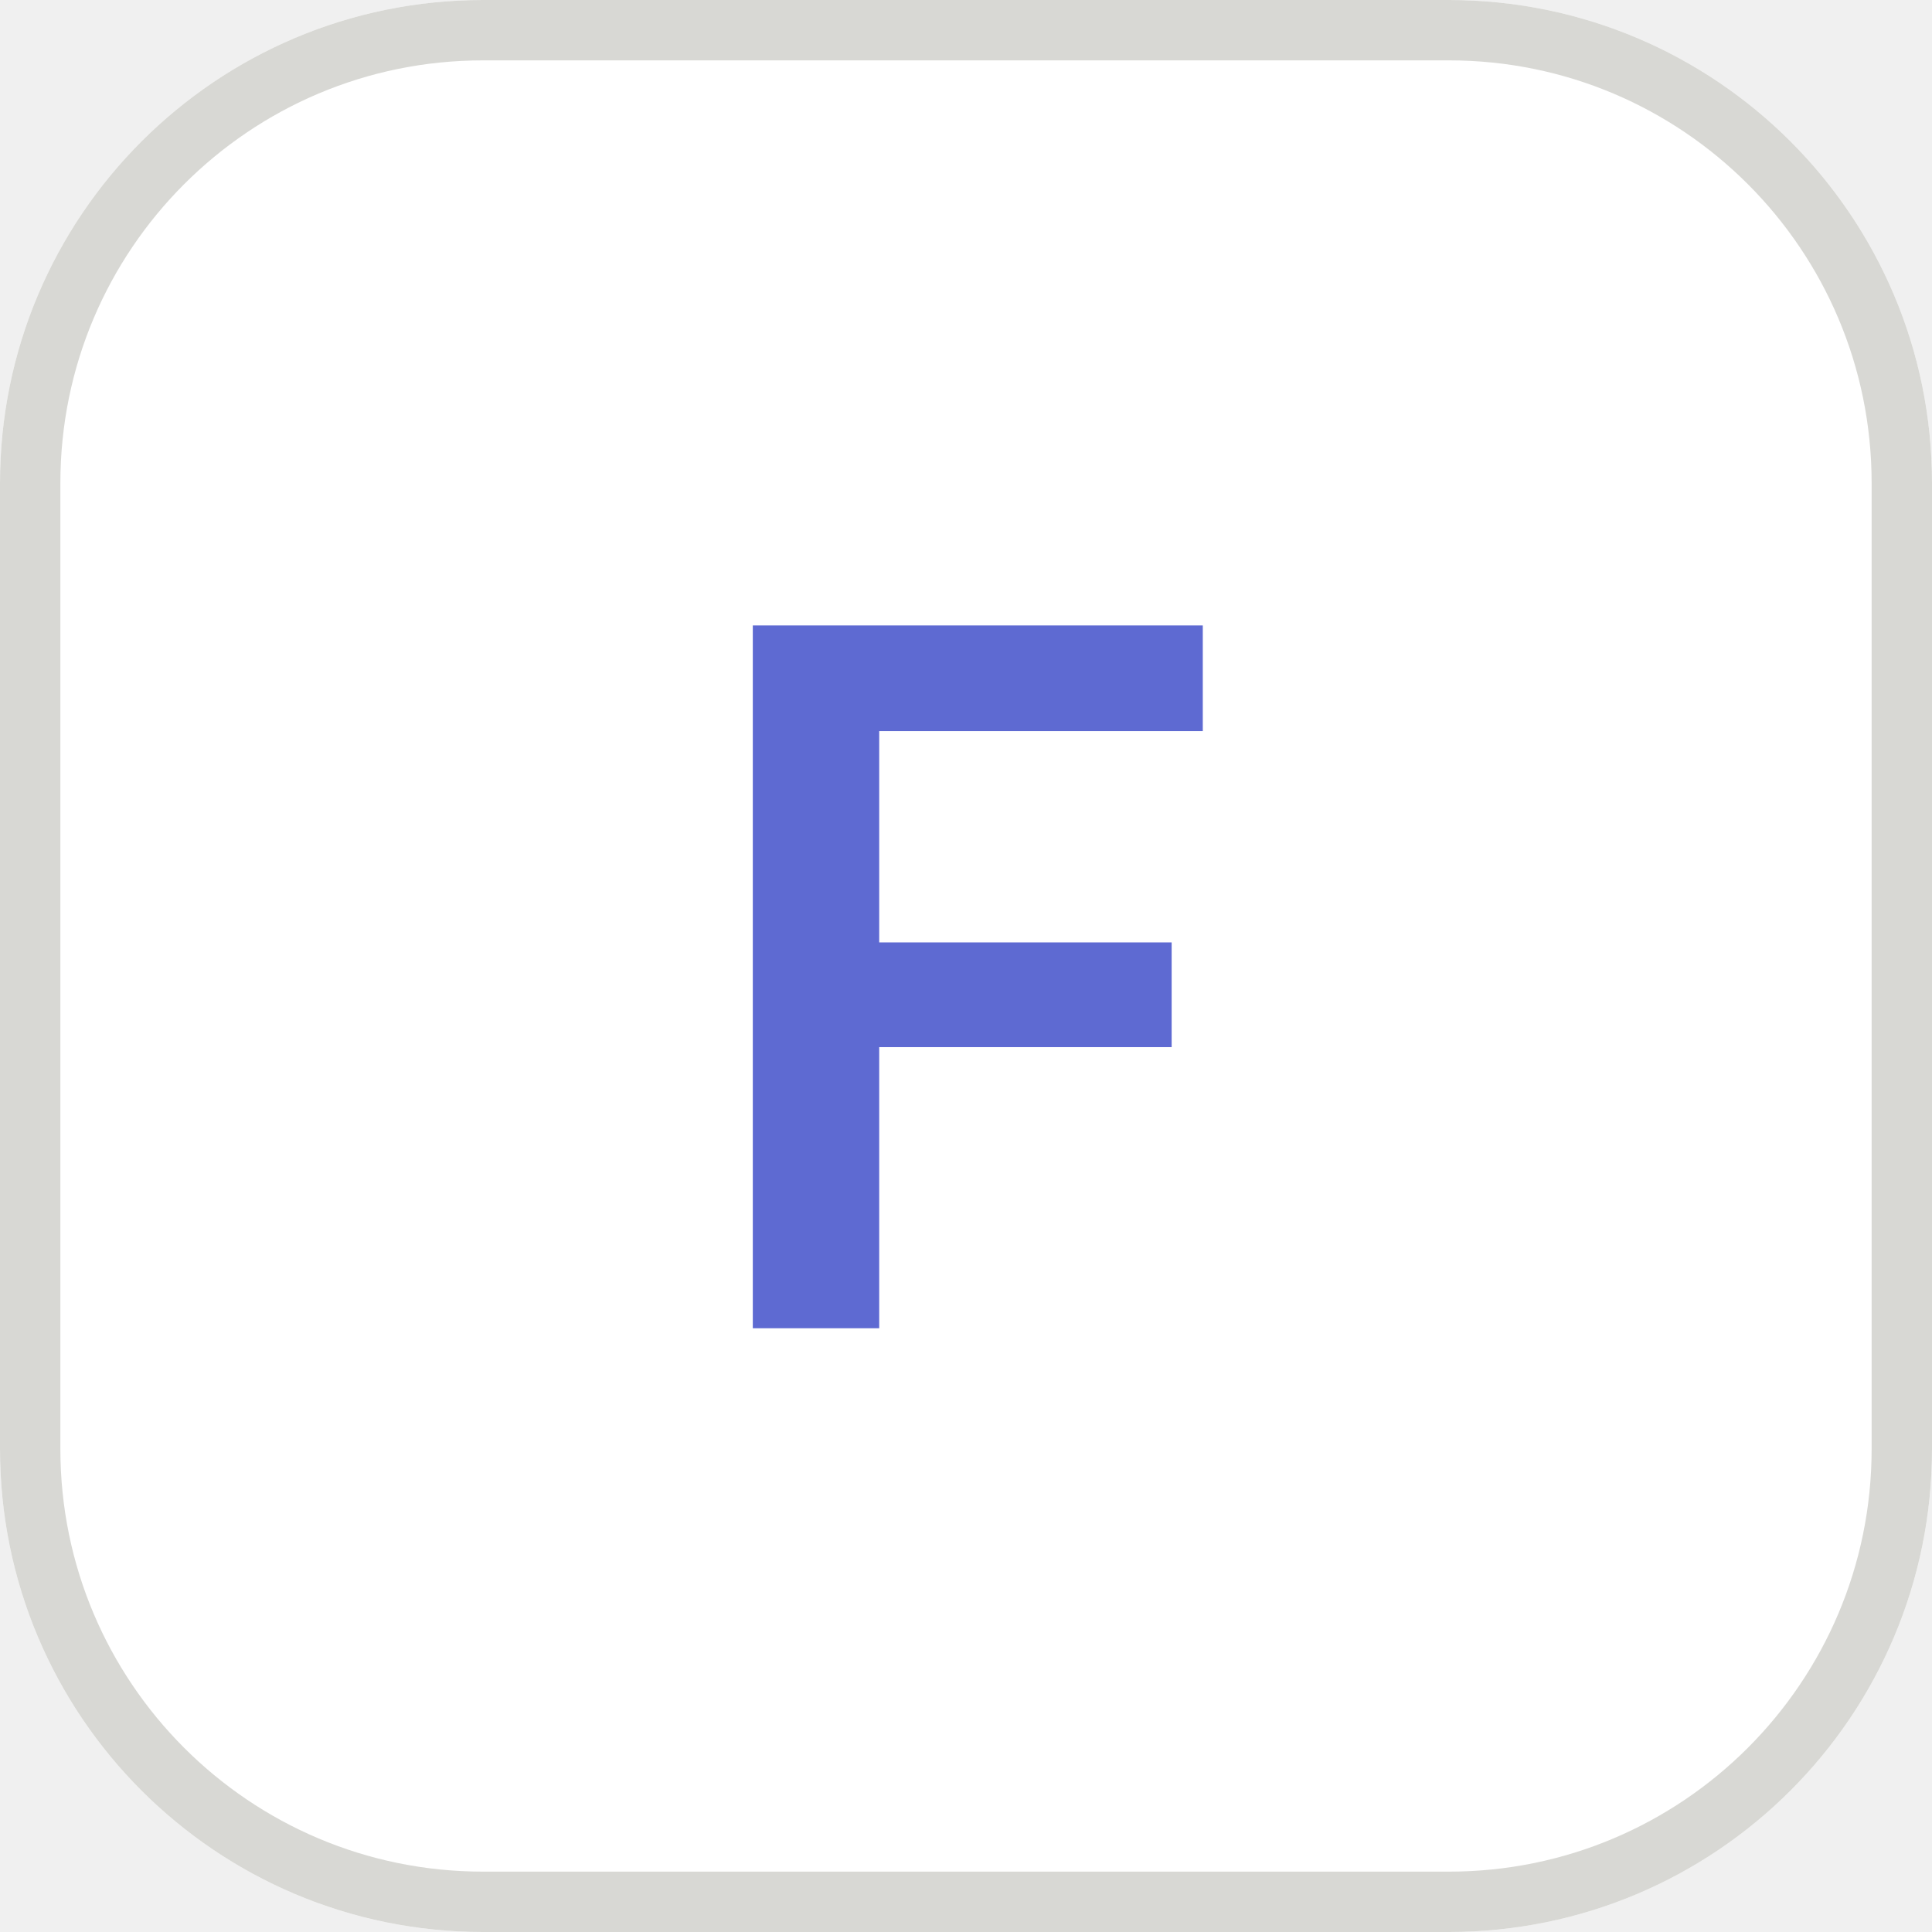
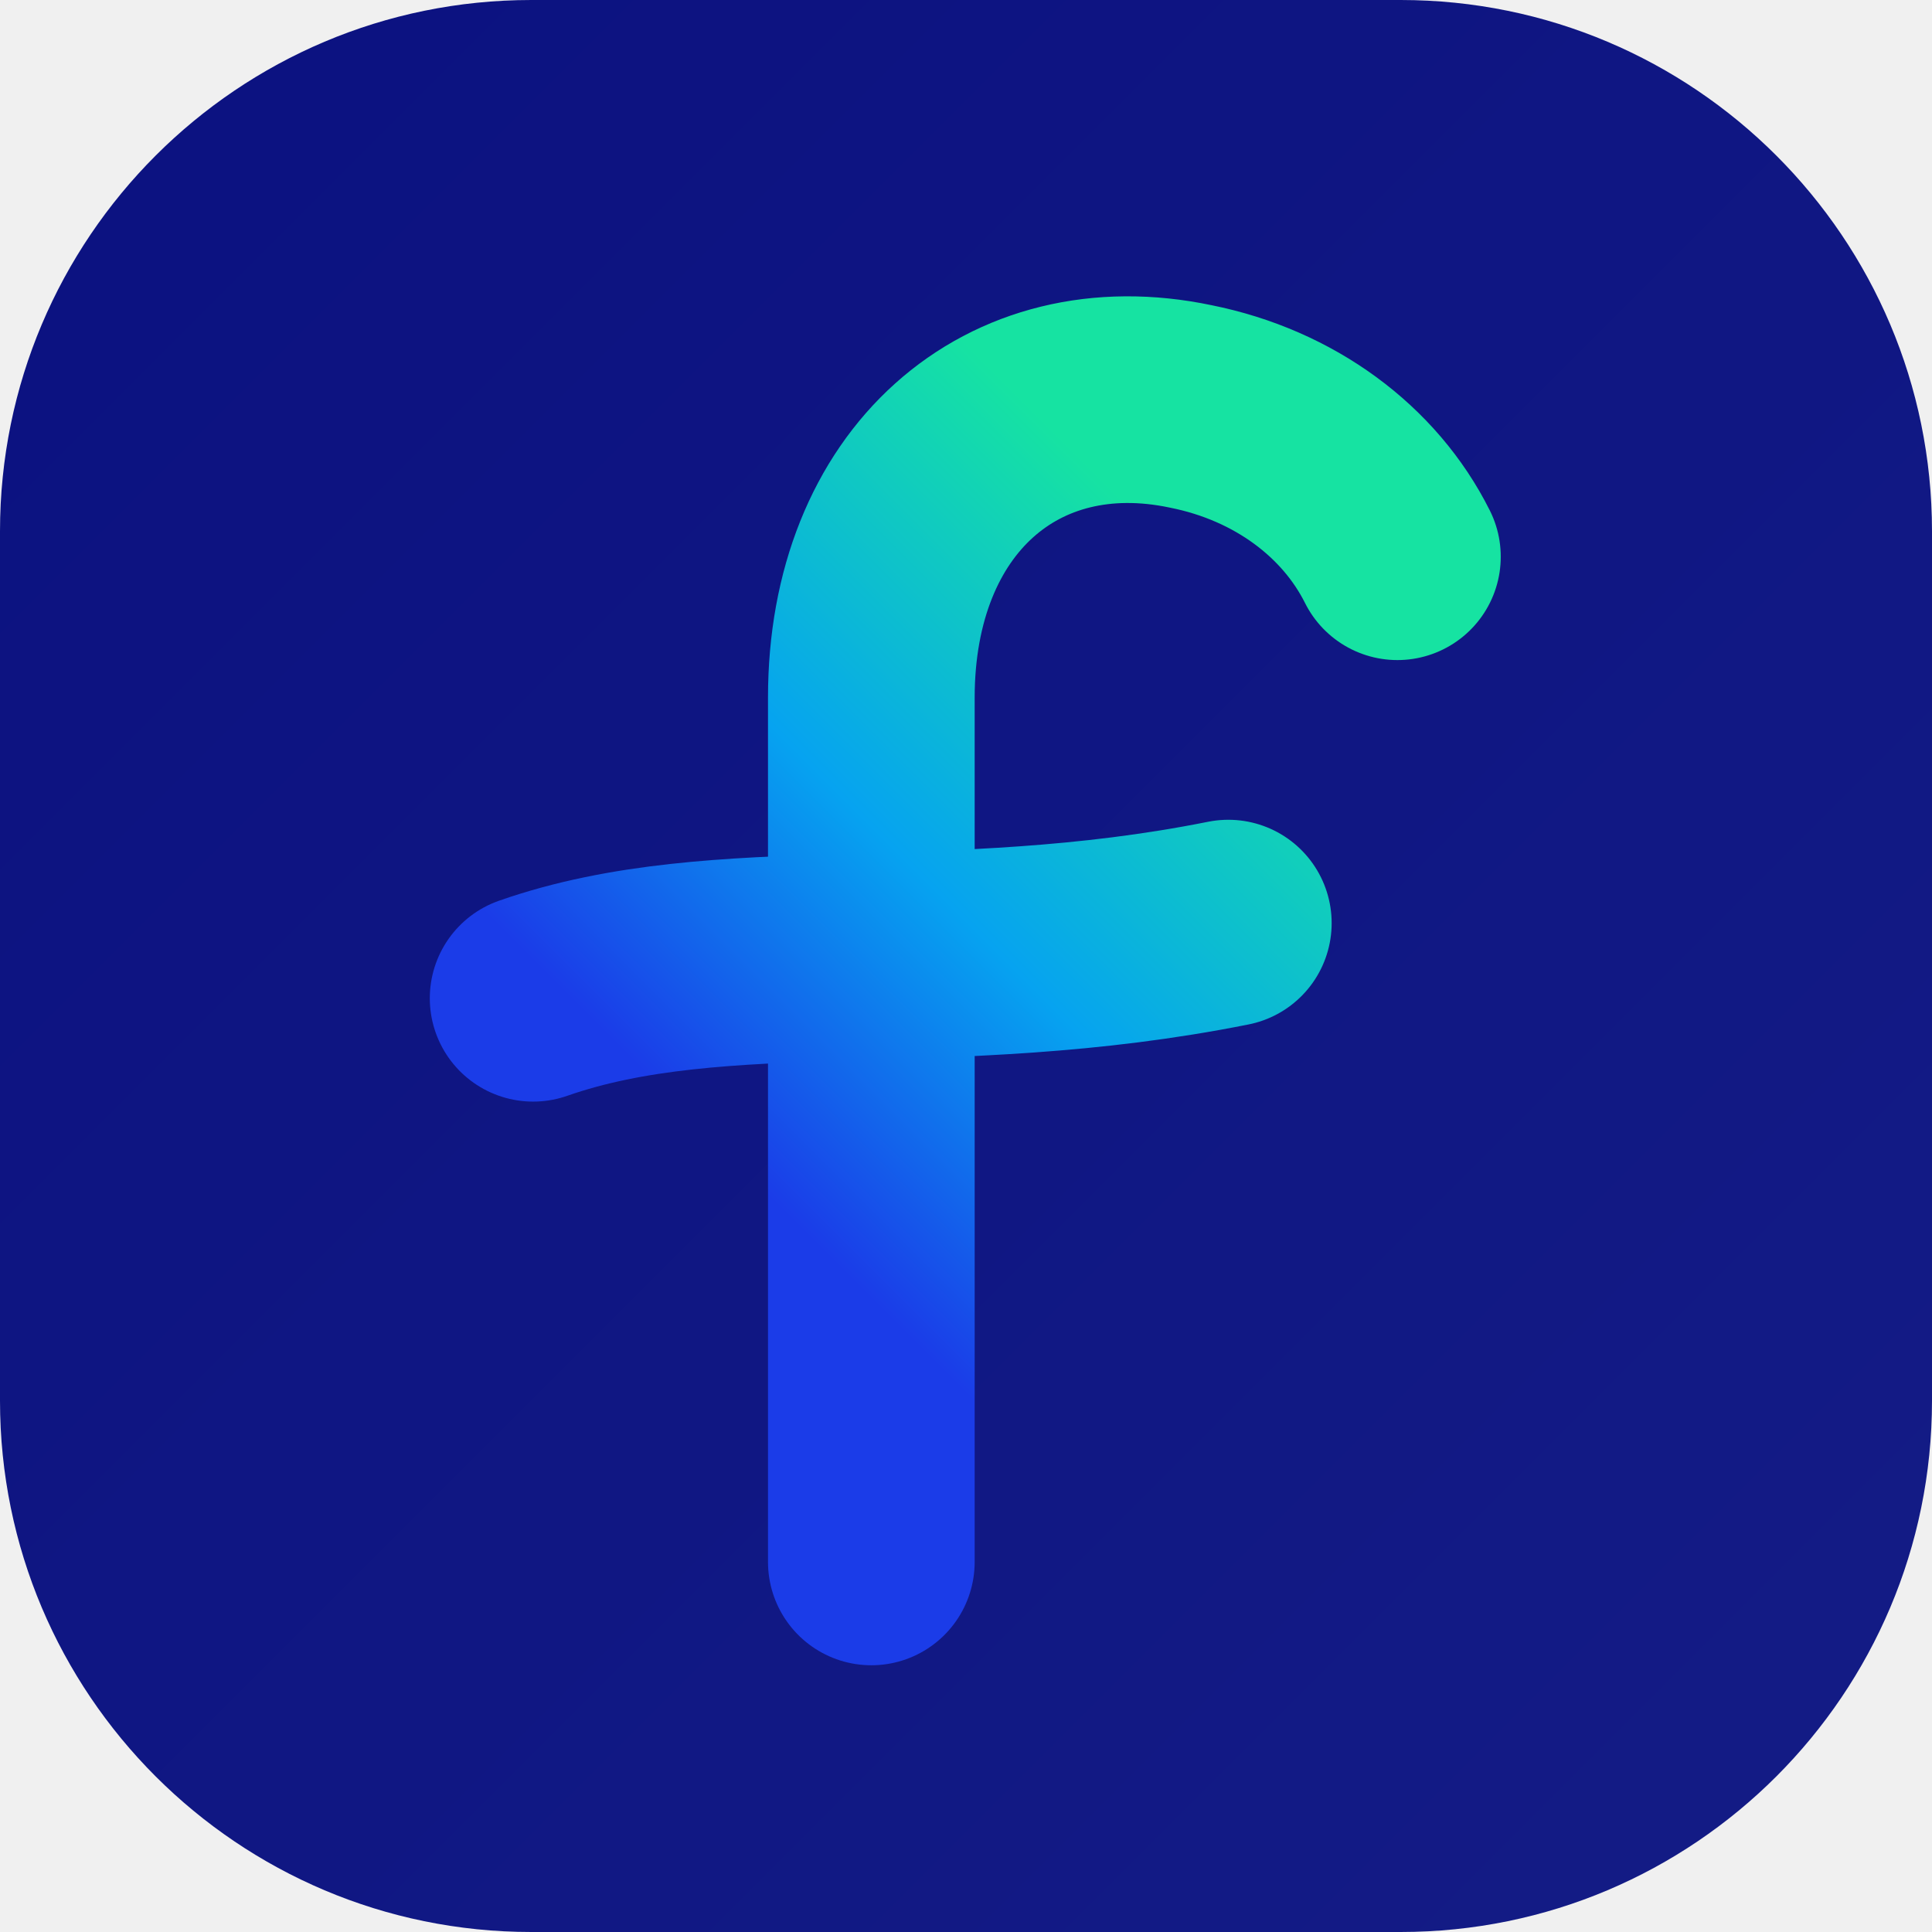
- <svg xmlns="http://www.w3.org/2000/svg" viewBox="0 0 32 32">
-   <rect width="32" height="32" rx="8" fill="#FFFFFF" />
-   <rect width="31" height="31" x="0.5" y="0.5" rx="7.5" fill="none" stroke="#D8D8D4" />
-   <text x="16" y="22" font-family="Inter, system-ui, sans-serif" font-size="16" font-weight="600" text-anchor="middle" fill="#5E6AD2">F</text>
+ <svg xmlns="http://www.w3.org/2000/svg" viewBox="0 0 40 40">
+   <defs>
+     <linearGradient id="paper" x1="0" y1="0" x2="1" y2="1">
+       <stop offset="0%" stop-color="#0b1180" />
+       <stop offset="100%" stop-color="#141c86" />
+     </linearGradient>
+     <linearGradient id="ribbon" x1="6" y1="34" x2="34" y2="6" gradientUnits="userSpaceOnUse">
+       <stop offset="0%" stop-color="#1b3ce8" />
+       <stop offset="45%" stop-color="#06a3f0" />
+       <stop offset="100%" stop-color="#16e3a2" />
+     </linearGradient>
+   </defs>
+   <rect width="40" height="40" rx="11" fill="url(#paper)" />
+   <g transform="translate(6.37 4.33) scale(0.389)" fill="none" stroke="url(#ribbon)" stroke-width="11" stroke-linecap="round" stroke-linejoin="round">
+     <path d="M30 72V26C30 15 37.5 8.5 47 10.5C52 11.5 56 14.5 58 18.5" />
+     <path d="M12 42C22 38.5 34 41 49 38" />
+   </g>
</svg>
